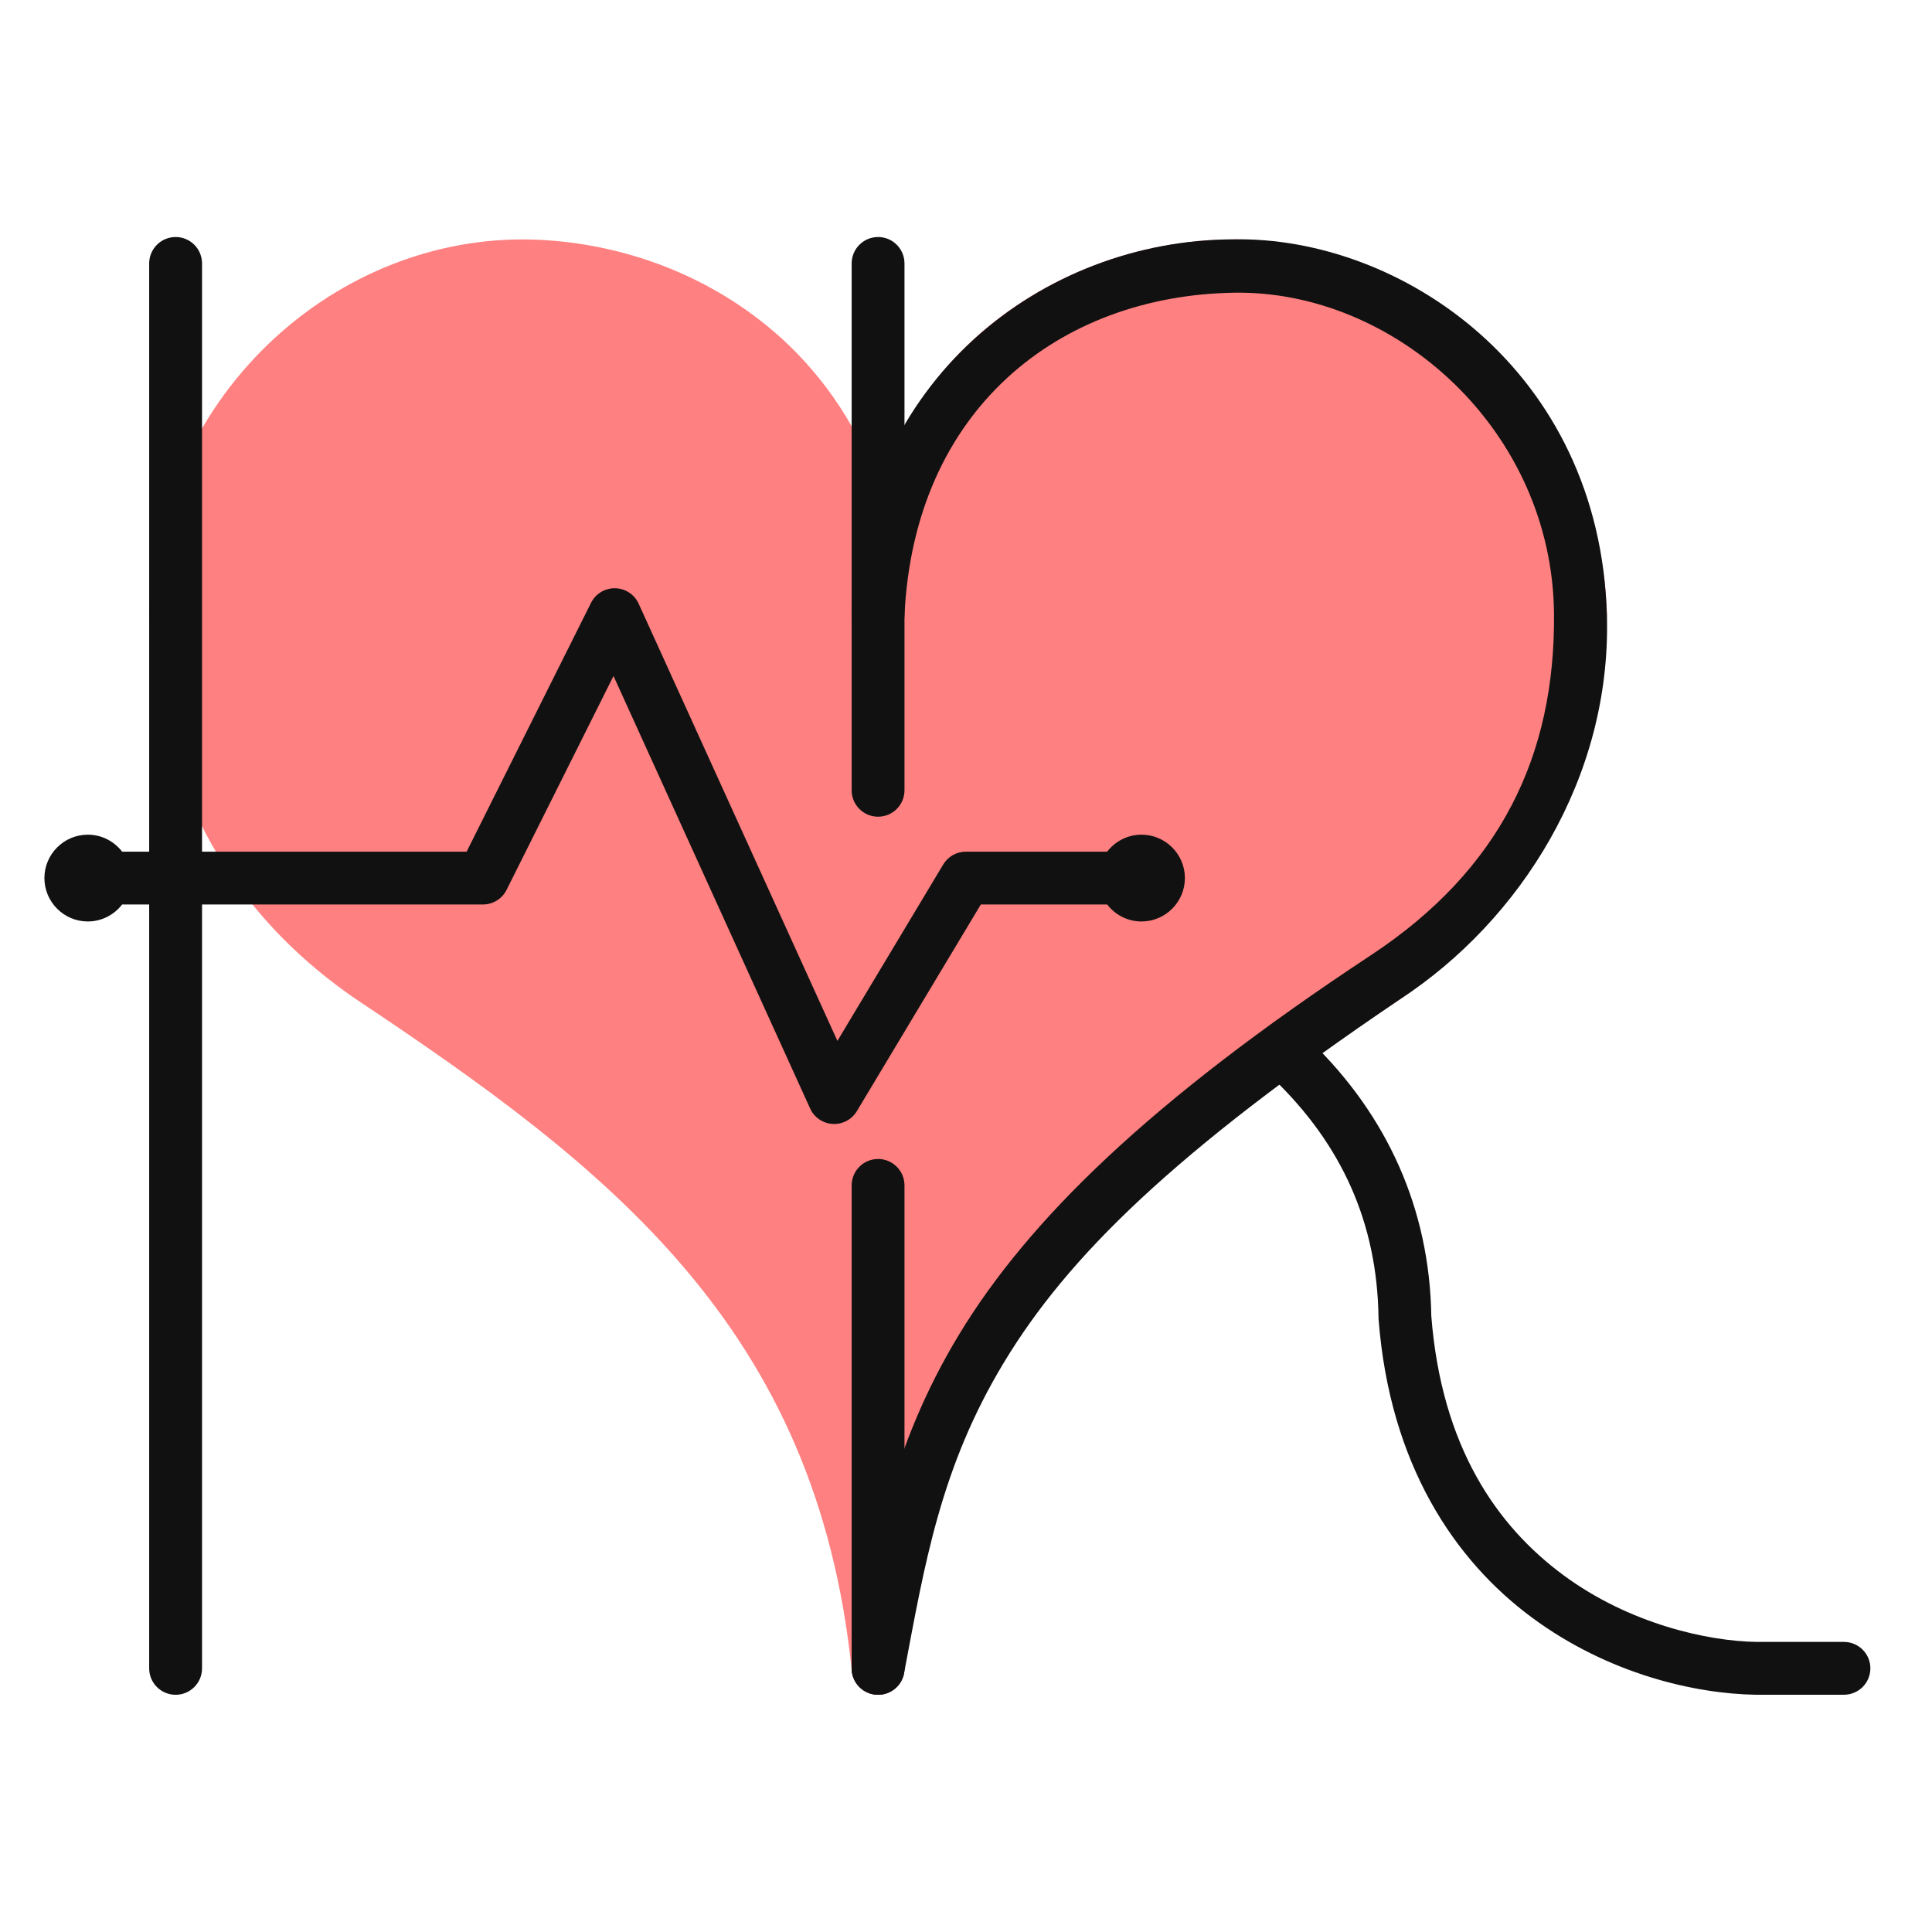
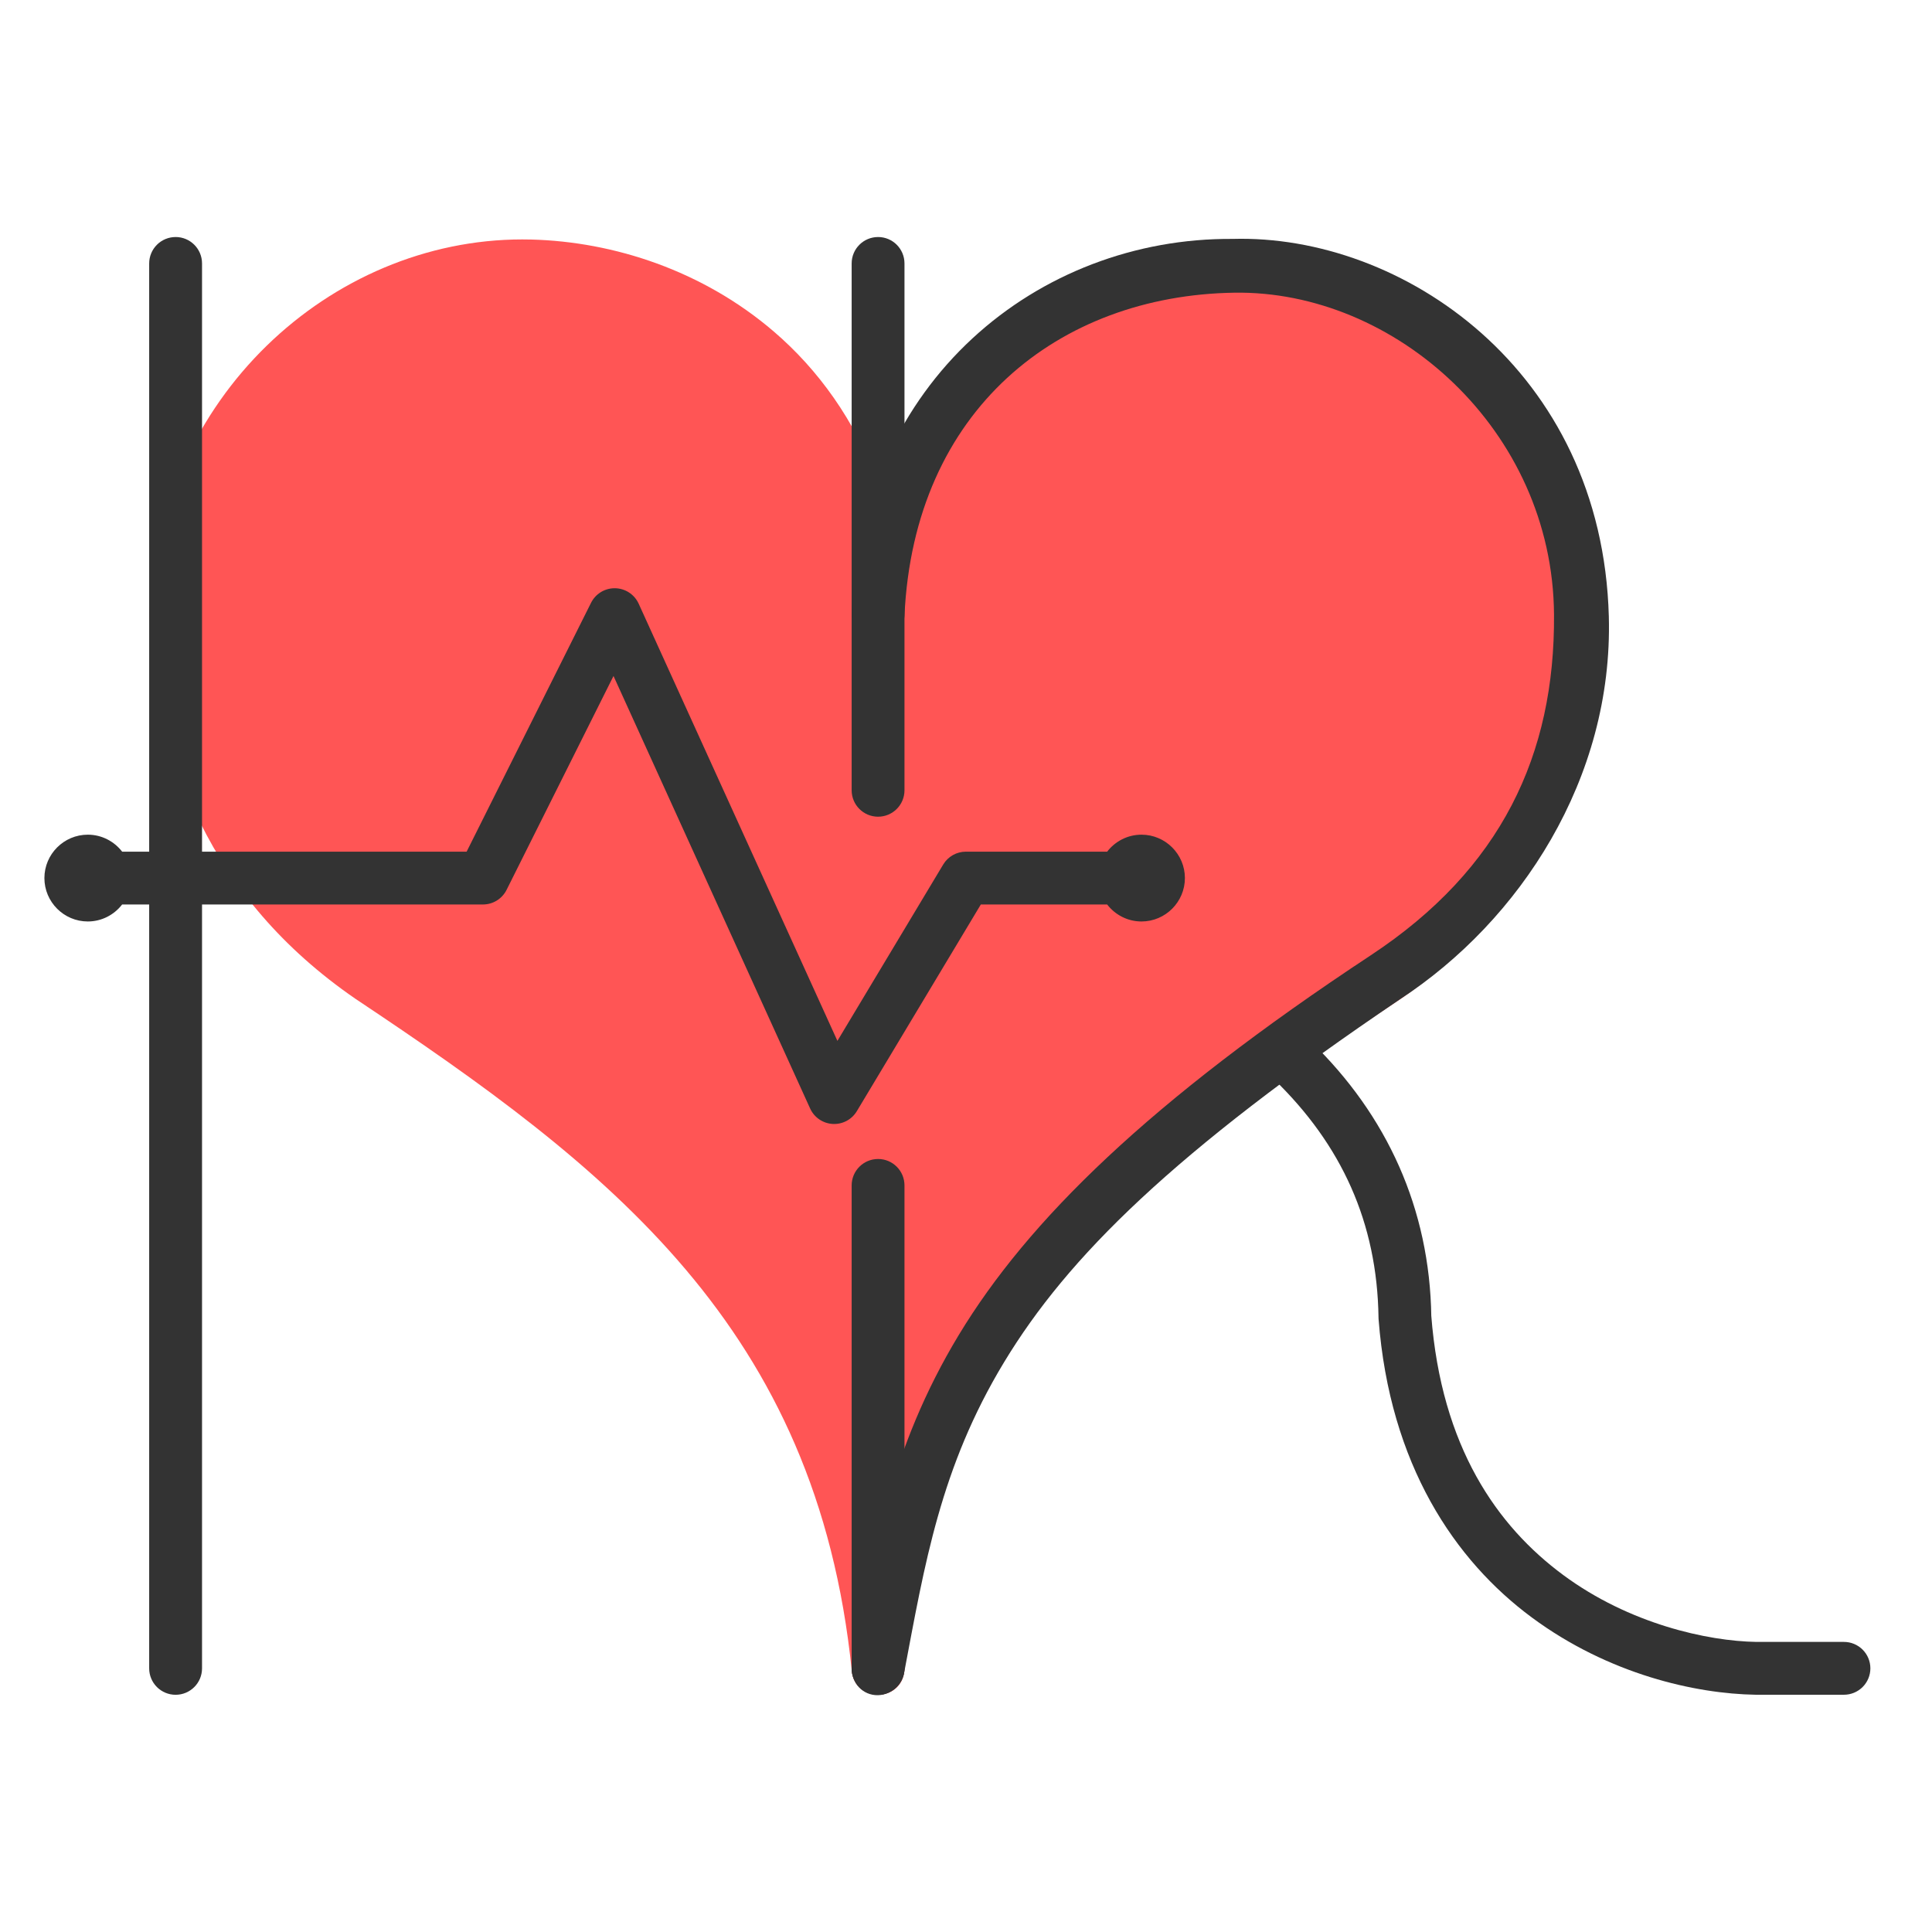
<svg xmlns="http://www.w3.org/2000/svg" width="512" height="512" viewBox="0 0 135.467 135.467" version="1.1" id="svg8">
  <defs id="defs2" />
  <g id="layer4">
-     <path style="color:#000000;font-style:normal;font-variant:normal;font-weight:normal;font-stretch:normal;font-size:medium;line-height:normal;font-family:sans-serif;font-variant-ligatures:normal;font-variant-position:normal;font-variant-caps:normal;font-variant-numeric:normal;font-variant-alternates:normal;font-variant-east-asian:normal;font-feature-settings:normal;font-variation-settings:normal;text-indent:0;text-align:start;text-decoration:none;text-decoration-line:none;text-decoration-style:solid;text-decoration-color:#000000;letter-spacing:normal;word-spacing:normal;text-transform:none;writing-mode:lr-tb;direction:ltr;text-orientation:mixed;dominant-baseline:auto;baseline-shift:baseline;text-anchor:start;white-space:normal;shape-padding:0;shape-margin:0;inline-size:0;clip-rule:nonzero;display:inline;overflow:visible;visibility:visible;opacity:1;isolation:auto;mix-blend-mode:normal;color-interpolation:sRGB;color-interpolation-filters:linearRGB;solid-color:#000000;solid-opacity:1;vector-effect:none;fill:#111111;fill-opacity:1;fill-rule:nonzero;stroke:none;stroke-width:3.704;stroke-linecap:round;stroke-linejoin:round;stroke-miterlimit:4;stroke-dasharray:none;stroke-dashoffset:0;stroke-opacity:1;color-rendering:auto;image-rendering:auto;shape-rendering:auto;text-rendering:auto;enable-background:accumulate;stop-color:#000000;stop-opacity:1" d="m 90.557,72.496 a 1.852,1.852 0 0 0 -1.268,0.562 1.852,1.852 0 0 0 0.041,2.619 c 4.746,4.599 7.231,10.048 7.328,16.701 a 1.852,1.852 0 0 0 0.004,0.115 c 0.784,10.214 5.353,16.932 10.748,20.922 5.395,3.99 11.484,5.351 15.699,5.416 a 1.852,1.852 0 0 0 0.027,0 h 6.156 a 1.852,1.852 0 0 0 1.854,-1.852 1.852,1.852 0 0 0 -1.854,-1.852 h -6.127 c -3.443,-0.053 -8.923,-1.266 -13.553,-4.689 -4.63,-3.424 -8.547,-8.962 -9.258,-18.229 l 0.006,0.115 C 100.251,84.754 97.26,78.204 91.908,73.018 a 1.852,1.852 0 0 0 -1.352,-0.521 z" id="path908" />
+     <path style="color:#000000;font-style:normal;font-variant:normal;font-weight:normal;font-stretch:normal;font-size:medium;line-height:normal;font-family:sans-serif;font-variant-ligatures:normal;font-variant-position:normal;font-variant-caps:normal;font-variant-numeric:normal;font-variant-alternates:normal;font-variant-east-asian:normal;font-feature-settings:normal;font-variation-settings:normal;text-indent:0;text-align:start;text-decoration:none;text-decoration-line:none;text-decoration-style:solid;text-decoration-color:#000000;letter-spacing:normal;word-spacing:normal;text-transform:none;writing-mode:lr-tb;direction:ltr;text-orientation:mixed;dominant-baseline:auto;baseline-shift:baseline;text-anchor:start;white-space:normal;shape-padding:0;shape-margin:0;inline-size:0;clip-rule:nonzero;display:inline;overflow:visible;visibility:visible;opacity:1;isolation:auto;mix-blend-mode:normal;color-interpolation:sRGB;color-interpolation-filters:linearRGB;solid-color:#000000;solid-opacity:1;vector-effect:none;fill:#333333;fill-opacity:1;fill-rule:nonzero;stroke:none;stroke-width:3.704;stroke-linecap:round;stroke-linejoin:round;stroke-miterlimit:4;stroke-dasharray:none;stroke-dashoffset:0;stroke-opacity:1;color-rendering:auto;image-rendering:auto;shape-rendering:auto;text-rendering:auto;enable-background:accumulate;stop-color:#000000;stop-opacity:1" d="m 90.557,72.496 a 1.852,1.852 0 0 0 -1.268,0.562 1.852,1.852 0 0 0 0.041,2.619 c 4.746,4.599 7.231,10.048 7.328,16.701 a 1.852,1.852 0 0 0 0.004,0.115 c 0.784,10.214 5.353,16.932 10.748,20.922 5.395,3.99 11.484,5.351 15.699,5.416 a 1.852,1.852 0 0 0 0.027,0 h 6.156 a 1.852,1.852 0 0 0 1.854,-1.852 1.852,1.852 0 0 0 -1.854,-1.852 h -6.127 c -3.443,-0.053 -8.923,-1.266 -13.553,-4.689 -4.63,-3.424 -8.547,-8.962 -9.258,-18.229 l 0.006,0.115 C 100.251,84.754 97.26,78.204 91.908,73.018 a 1.852,1.852 0 0 0 -1.352,-0.521 z" id="path908" />
  </g>
  <g id="layer3" style="opacity:1">
-     <path id="path912" style="color:#000000;font-style:normal;font-variant:normal;font-weight:normal;font-stretch:normal;font-size:medium;line-height:normal;font-family:sans-serif;font-variant-ligatures:normal;font-variant-position:normal;font-variant-caps:normal;font-variant-numeric:normal;font-variant-alternates:normal;font-variant-east-asian:normal;font-feature-settings:normal;font-variation-settings:normal;text-indent:0;text-align:start;text-decoration:none;text-decoration-line:none;text-decoration-style:solid;text-decoration-color:#000000;letter-spacing:normal;word-spacing:normal;text-transform:none;writing-mode:lr-tb;direction:ltr;text-orientation:mixed;dominant-baseline:auto;baseline-shift:baseline;text-anchor:start;white-space:normal;shape-padding:0;shape-margin:0;inline-size:0;clip-rule:nonzero;display:inline;overflow:visible;visibility:visible;opacity:1;isolation:auto;mix-blend-mode:normal;color-interpolation:sRGB;color-interpolation-filters:linearRGB;solid-color:#000000;solid-opacity:1;vector-effect:none;fill:#ff8080;fill-opacity:1;fill-rule:nonzero;stroke:none;stroke-width:3.704;stroke-linecap:round;stroke-linejoin:round;stroke-miterlimit:4;stroke-dasharray:none;stroke-dashoffset:0;stroke-opacity:1;color-rendering:auto;image-rendering:auto;shape-rendering:auto;text-rendering:auto;enable-background:accumulate;stop-color:#000000" d="m 36.619,16.788 c -13.424,0.005 -25.657,11.122 -26.157,26.249 a 1.852,1.852 0 0 0 0.002,0.163 c 0.55,9.942 4.164,19.746 14.463,26.837 a 1.852,1.852 0 0 0 0.024,0.016 C 42.667,81.858 57.277,93.062 59.726,117.168 a 1.852,1.852 0 0 0 3.686,0 C 65.86,93.062 80.47,81.858 98.187,70.054 a 1.852,1.852 0 0 0 0.024,-0.016 C 108.51,62.946 112.123,53.142 112.673,43.2 a 1.852,1.852 0 0 0 0.002,-0.163 C 112.167,27.67 99.548,16.441 85.879,16.796 80.098,16.947 73.854,18.973 68.866,23.259 65.776,25.913 63.203,29.453 61.568,33.867 59.934,29.453 57.362,25.913 54.272,23.259 49.283,18.973 43.04,16.947 37.259,16.796 c -0.212,-0.005 -0.426,-0.008 -0.64,-0.008 z" />
-     <path style="color:#000000;font-style:normal;font-variant:normal;font-weight:normal;font-stretch:normal;font-size:medium;line-height:normal;font-family:sans-serif;font-variant-ligatures:normal;font-variant-position:normal;font-variant-caps:normal;font-variant-numeric:normal;font-variant-alternates:normal;font-variant-east-asian:normal;font-feature-settings:normal;font-variation-settings:normal;text-indent:0;text-align:start;text-decoration:none;text-decoration-line:none;text-decoration-style:solid;text-decoration-color:#000000;letter-spacing:normal;word-spacing:normal;text-transform:none;writing-mode:lr-tb;direction:ltr;text-orientation:mixed;dominant-baseline:auto;baseline-shift:baseline;text-anchor:start;white-space:normal;shape-padding:0;shape-margin:0;inline-size:0;clip-rule:nonzero;display:inline;overflow:visible;visibility:visible;opacity:1;isolation:auto;mix-blend-mode:normal;color-interpolation:sRGB;color-interpolation-filters:linearRGB;solid-color:#000000;solid-opacity:1;vector-effect:none;fill:#111111;fill-opacity:1;fill-rule:nonzero;stroke:none;stroke-width:3.704;stroke-linecap:round;stroke-linejoin:round;stroke-miterlimit:4;stroke-dasharray:none;stroke-dashoffset:0;stroke-opacity:1;color-rendering:auto;image-rendering:auto;shape-rendering:auto;text-rendering:auto;enable-background:accumulate;stop-color:#000000;stop-opacity:1" d="M 86.475,16.782 C 73.055,16.823 60.267,26.723 59.719,43.014 c -0.046,1.021 0.743,1.886 1.764,1.934 1.021,0.047 1.888,-0.742 1.936,-1.764 0.667,-14.48 10.835,-22.465 23.117,-22.66 11.263,-0.179 22.334,9.607 22.428,22.562 0.071,9.839 -3.709,17.868 -12.848,23.896 -15.535,10.248 -24.035,18.603 -28.883,26.615 -4.851,8.019 -6.046,15.445 -7.484,23.037 -0.191,1.006 0.47,1.976 1.477,2.166 1.005,0.19 1.974,-0.471 2.164,-1.477 1.45,-7.653 2.545,-14.423 7.014,-21.809 4.469,-7.386 11.856,-14.689 27.762,-25.447 0.012,-0.008 0.023,-0.016 0.035,-0.023 C 106.576,64.552 112.981,54.564 112.674,43.191 112.205,25.859 98.121,16.561 86.475,16.782 Z" id="path921" />
+     <path id="path912" style="color:#000000;font-style:normal;font-variant:normal;font-weight:normal;font-stretch:normal;font-size:medium;line-height:normal;font-family:sans-serif;font-variant-ligatures:normal;font-variant-position:normal;font-variant-caps:normal;font-variant-numeric:normal;font-variant-alternates:normal;font-variant-east-asian:normal;font-feature-settings:normal;font-variation-settings:normal;text-indent:0;text-align:start;text-decoration:none;text-decoration-line:none;text-decoration-style:solid;text-decoration-color:#000000;letter-spacing:normal;word-spacing:normal;text-transform:none;writing-mode:lr-tb;direction:ltr;text-orientation:mixed;dominant-baseline:auto;baseline-shift:baseline;text-anchor:start;white-space:normal;shape-padding:0;shape-margin:0;inline-size:0;clip-rule:nonzero;display:inline;overflow:visible;visibility:visible;opacity:1;isolation:auto;mix-blend-mode:normal;color-interpolation:sRGB;color-interpolation-filters:linearRGB;solid-color:#000000;solid-opacity:1;vector-effect:none;fill:#ff5555;fill-opacity:1;fill-rule:nonzero;stroke:none;stroke-width:3.704;stroke-linecap:round;stroke-linejoin:round;stroke-miterlimit:4;stroke-dasharray:none;stroke-dashoffset:0;stroke-opacity:1;color-rendering:auto;image-rendering:auto;shape-rendering:auto;text-rendering:auto;enable-background:accumulate;stop-color:#000000" d="m 36.619,16.788 c -13.424,0.005 -25.644,11.122 -26.143,26.249 -0.002,0.054 -0.001,0.109 0.002,0.163 0.55,9.942 4.15,19.746 14.449,26.837 0.008,0.005 0.016,0.011 0.024,0.016 17.716,11.804 32.327,23.008 34.775,47.114 0.226,2.22 3.46,2.22 3.686,0 2.448,-24.105 17.059,-35.31 34.776,-47.114 0.008,-0.005 0.016,-0.011 0.024,-0.016 10.299,-7.091 13.912,-16.895 14.462,-26.837 0.003,-0.054 0.004,-0.109 0.002,-0.163 C 112.167,27.67 99.548,16.441 85.879,16.796 80.098,16.947 73.854,18.973 68.866,23.259 65.776,25.913 63.203,29.453 61.568,33.867 59.934,29.453 57.362,25.913 54.272,23.259 49.283,18.973 43.04,16.947 37.259,16.796 c -0.212,-0.005 -0.426,-0.008 -0.64,-0.008 z" />
+     <path style="color:#000000;font-style:normal;font-variant:normal;font-weight:normal;font-stretch:normal;font-size:medium;line-height:normal;font-family:sans-serif;font-variant-ligatures:normal;font-variant-position:normal;font-variant-caps:normal;font-variant-numeric:normal;font-variant-alternates:normal;font-variant-east-asian:normal;font-feature-settings:normal;font-variation-settings:normal;text-indent:0;text-align:start;text-decoration:none;text-decoration-line:none;text-decoration-style:solid;text-decoration-color:#000000;letter-spacing:normal;word-spacing:normal;text-transform:none;writing-mode:lr-tb;direction:ltr;text-orientation:mixed;dominant-baseline:auto;baseline-shift:baseline;text-anchor:start;white-space:normal;shape-padding:0;shape-margin:0;inline-size:0;clip-rule:nonzero;display:inline;overflow:visible;visibility:visible;opacity:1;isolation:auto;mix-blend-mode:normal;color-interpolation:sRGB;color-interpolation-filters:linearRGB;solid-color:#000000;solid-opacity:1;vector-effect:none;fill:#333333;fill-opacity:1;fill-rule:nonzero;stroke:none;stroke-width:3.704;stroke-linecap:round;stroke-linejoin:round;stroke-miterlimit:4;stroke-dasharray:none;stroke-dashoffset:0;stroke-opacity:1;color-rendering:auto;image-rendering:auto;shape-rendering:auto;text-rendering:auto;enable-background:accumulate;stop-color:#000000;stop-opacity:1" d="m 86.426,16.752 c -13.606,-0.099 -26.159,9.97 -26.707,26.261 -0.046,1.021 0.743,1.886 1.764,1.934 1.021,0.047 1.888,-0.742 1.936,-1.764 0.667,-14.48 10.835,-22.465 23.117,-22.66 11.263,-0.179 22.334,9.607 22.428,22.562 0.071,9.839 -3.709,17.868 -12.848,23.896 -15.535,10.248 -24.035,18.603 -28.883,26.615 -4.851,8.019 -6.046,15.445 -7.484,23.037 -0.191,1.006 0.432,2.01 1.439,2.199 1.005,0.19 2.012,-0.505 2.202,-1.51 1.45,-7.653 2.545,-14.423 7.014,-21.809 4.469,-7.386 11.856,-14.689 27.762,-25.447 0.012,-0.008 0.023,-0.016 0.035,-0.023 C 106.576,64.552 113.114,54.599 112.807,43.227 112.338,25.894 98.258,16.412 86.426,16.752 Z" id="path921" />
  </g>
  <g id="layer1" style="display:inline">
-     <path id="path889" style="color:#000000;font-style:normal;font-variant:normal;font-weight:normal;font-stretch:normal;font-size:medium;line-height:normal;font-family:sans-serif;font-variant-ligatures:normal;font-variant-position:normal;font-variant-caps:normal;font-variant-numeric:normal;font-variant-alternates:normal;font-variant-east-asian:normal;font-feature-settings:normal;font-variation-settings:normal;text-indent:0;text-align:start;text-decoration:none;text-decoration-line:none;text-decoration-style:solid;text-decoration-color:#000000;letter-spacing:normal;word-spacing:normal;text-transform:none;writing-mode:lr-tb;direction:ltr;text-orientation:mixed;dominant-baseline:auto;baseline-shift:baseline;text-anchor:start;white-space:normal;shape-padding:0;shape-margin:0;inline-size:0;clip-rule:nonzero;display:inline;overflow:visible;visibility:visible;opacity:1;isolation:auto;mix-blend-mode:normal;color-interpolation:sRGB;color-interpolation-filters:linearRGB;solid-color:#000000;solid-opacity:1;vector-effect:none;fill:#111111;fill-opacity:1;fill-rule:nonzero;stroke:none;stroke-width:3.704;stroke-linecap:round;stroke-linejoin:round;stroke-miterlimit:4;stroke-dasharray:none;stroke-dashoffset:0;stroke-opacity:1;color-rendering:auto;image-rendering:auto;shape-rendering:auto;text-rendering:auto;enable-background:accumulate;stop-color:#000000;stop-opacity:1" d="m 61.568,81.266 a 1.852,1.852 0 0 0 -1.852,1.852 v 33.863 a 1.852,1.852 0 0 0 1.852,1.852 1.852,1.852 0 0 0 1.852,-1.852 V 83.117 a 1.852,1.852 0 0 0 -1.852,-1.852 z m 0,-64.646 a 1.852,1.852 0 0 0 -1.852,1.852 v 36.941 a 1.852,1.852 0 0 0 1.852,1.852 1.852,1.852 0 0 0 1.852,-1.852 V 18.471 a 1.852,1.852 0 0 0 -1.852,-1.852 z m -49.254,0 a 1.852,1.852 0 0 0 -1.854,1.852 v 98.51 a 1.852,1.852 0 0 0 1.854,1.852 1.852,1.852 0 0 0 1.852,-1.852 V 18.471 a 1.852,1.852 0 0 0 -1.852,-1.852 z" />
+     <path id="path889" style="color:#000000;font-style:normal;font-variant:normal;font-weight:normal;font-stretch:normal;font-size:medium;line-height:normal;font-family:sans-serif;font-variant-ligatures:normal;font-variant-position:normal;font-variant-caps:normal;font-variant-numeric:normal;font-variant-alternates:normal;font-variant-east-asian:normal;font-feature-settings:normal;font-variation-settings:normal;text-indent:0;text-align:start;text-decoration:none;text-decoration-line:none;text-decoration-style:solid;text-decoration-color:#000000;letter-spacing:normal;word-spacing:normal;text-transform:none;writing-mode:lr-tb;direction:ltr;text-orientation:mixed;dominant-baseline:auto;baseline-shift:baseline;text-anchor:start;white-space:normal;shape-padding:0;shape-margin:0;inline-size:0;clip-rule:nonzero;display:inline;overflow:visible;visibility:visible;opacity:1;isolation:auto;mix-blend-mode:normal;color-interpolation:sRGB;color-interpolation-filters:linearRGB;solid-color:#000000;solid-opacity:1;vector-effect:none;fill:#333333;fill-opacity:1;fill-rule:nonzero;stroke:none;stroke-width:3.704;stroke-linecap:round;stroke-linejoin:round;stroke-miterlimit:4;stroke-dasharray:none;stroke-dashoffset:0;stroke-opacity:1;color-rendering:auto;image-rendering:auto;shape-rendering:auto;text-rendering:auto;enable-background:accumulate;stop-color:#000000;stop-opacity:1" d="m 61.568,81.266 a 1.852,1.852 0 0 0 -1.852,1.852 v 33.863 a 1.852,1.852 0 0 0 1.852,1.852 1.852,1.852 0 0 0 1.852,-1.852 V 83.117 a 1.852,1.852 0 0 0 -1.852,-1.852 z m 0,-64.646 a 1.852,1.852 0 0 0 -1.852,1.852 v 36.941 a 1.852,1.852 0 0 0 1.852,1.852 1.852,1.852 0 0 0 1.852,-1.852 V 18.471 a 1.852,1.852 0 0 0 -1.852,-1.852 z m -49.254,0 a 1.852,1.852 0 0 0 -1.854,1.852 v 98.51 a 1.852,1.852 0 0 0 1.854,1.852 1.852,1.852 0 0 0 1.852,-1.852 V 18.471 a 1.852,1.852 0 0 0 -1.852,-1.852 z" />
  </g>
  <g id="layer2" style="display:inline">
-     <path id="path903" style="color:#000000;font-style:normal;font-variant:normal;font-weight:normal;font-stretch:normal;font-size:medium;line-height:normal;font-family:sans-serif;font-variant-ligatures:normal;font-variant-position:normal;font-variant-caps:normal;font-variant-numeric:normal;font-variant-alternates:normal;font-variant-east-asian:normal;font-feature-settings:normal;font-variation-settings:normal;text-indent:0;text-align:start;text-decoration:none;text-decoration-line:none;text-decoration-style:solid;text-decoration-color:#000000;letter-spacing:normal;word-spacing:normal;text-transform:none;writing-mode:lr-tb;direction:ltr;text-orientation:mixed;dominant-baseline:auto;baseline-shift:baseline;text-anchor:start;white-space:normal;shape-padding:0;shape-margin:0;inline-size:0;clip-rule:nonzero;display:inline;overflow:visible;visibility:visible;opacity:1;isolation:auto;mix-blend-mode:normal;color-interpolation:sRGB;color-interpolation-filters:linearRGB;solid-color:#000000;solid-opacity:1;vector-effect:none;fill:#111111;fill-opacity:1;fill-rule:nonzero;stroke:none;stroke-width:14;stroke-linecap:round;stroke-linejoin:round;stroke-miterlimit:4;stroke-dasharray:none;stroke-dashoffset:0;stroke-opacity:1;color-rendering:auto;image-rendering:auto;shape-rendering:auto;text-rendering:auto;enable-background:accumulate;stop-color:#000000;stop-opacity:1" d="m 162.889,155.889 a 7.001,7.001 0 0 0 -0.207,0.002 7.001,7.001 0 0 0 -6.053,3.869 l -32.967,65.941 H 32.369 c -2.106,-2.731 -5.4,-4.502 -9.102,-4.502 -6.334,0 -11.5,5.166 -11.5,11.5 -1e-6,6.334 5.166,11.502 11.5,11.502 3.701,0 6.995,-1.773 9.102,-4.504 h 95.617 a 7.001,7.001 0 0 0 6.26,-3.867 l 28.34,-56.686 52.109,114.625 a 7.001,7.001 0 0 0 12.371,0.709 l 32.865,-54.781 h 33.477 c 2.106,2.731 5.4,4.504 9.102,4.504 6.333,0 11.502,-5.168 11.502,-11.502 0,-6.334 -5.168,-11.5 -11.502,-11.5 -3.701,-1e-5 -6.996,1.771 -9.102,4.502 h -37.441 a 7.001,7.001 0 0 0 -6.002,3.396 L 221.922,275.846 169.26,159.994 a 7.001,7.001 0 0 0 -6.371,-4.105 z" transform="scale(0.2645833)" />
+     <path id="path903" style="color:#000000;font-style:normal;font-variant:normal;font-weight:normal;font-stretch:normal;font-size:medium;line-height:normal;font-family:sans-serif;font-variant-ligatures:normal;font-variant-position:normal;font-variant-caps:normal;font-variant-numeric:normal;font-variant-alternates:normal;font-variant-east-asian:normal;font-feature-settings:normal;font-variation-settings:normal;text-indent:0;text-align:start;text-decoration:none;text-decoration-line:none;text-decoration-style:solid;text-decoration-color:#000000;letter-spacing:normal;word-spacing:normal;text-transform:none;writing-mode:lr-tb;direction:ltr;text-orientation:mixed;dominant-baseline:auto;baseline-shift:baseline;text-anchor:start;white-space:normal;shape-padding:0;shape-margin:0;inline-size:0;clip-rule:nonzero;display:inline;overflow:visible;visibility:visible;opacity:1;isolation:auto;mix-blend-mode:normal;color-interpolation:sRGB;color-interpolation-filters:linearRGB;solid-color:#000000;solid-opacity:1;vector-effect:none;fill:#333333;fill-opacity:1;fill-rule:nonzero;stroke:none;stroke-width:14;stroke-linecap:round;stroke-linejoin:round;stroke-miterlimit:4;stroke-dasharray:none;stroke-dashoffset:0;stroke-opacity:1;color-rendering:auto;image-rendering:auto;shape-rendering:auto;text-rendering:auto;enable-background:accumulate;stop-color:#000000;stop-opacity:1" d="m 162.889,155.889 a 7.001,7.001 0 0 0 -0.207,0.002 7.001,7.001 0 0 0 -6.053,3.869 l -32.967,65.941 H 32.369 c -2.106,-2.731 -5.4,-4.502 -9.102,-4.502 -6.334,0 -11.5,5.166 -11.5,11.5 -1e-6,6.334 5.166,11.502 11.5,11.502 3.701,0 6.995,-1.773 9.102,-4.504 h 95.617 a 7.001,7.001 0 0 0 6.26,-3.867 l 28.34,-56.686 52.109,114.625 a 7.001,7.001 0 0 0 12.371,0.709 l 32.865,-54.781 h 33.477 c 2.106,2.731 5.4,4.504 9.102,4.504 6.333,0 11.502,-5.168 11.502,-11.502 0,-6.334 -5.168,-11.5 -11.502,-11.5 -3.701,-1e-5 -6.996,1.771 -9.102,4.502 h -37.441 a 7.001,7.001 0 0 0 -6.002,3.396 L 221.922,275.846 169.26,159.994 a 7.001,7.001 0 0 0 -6.371,-4.105 z" transform="scale(0.2645833)" />
  </g>
</svg>
